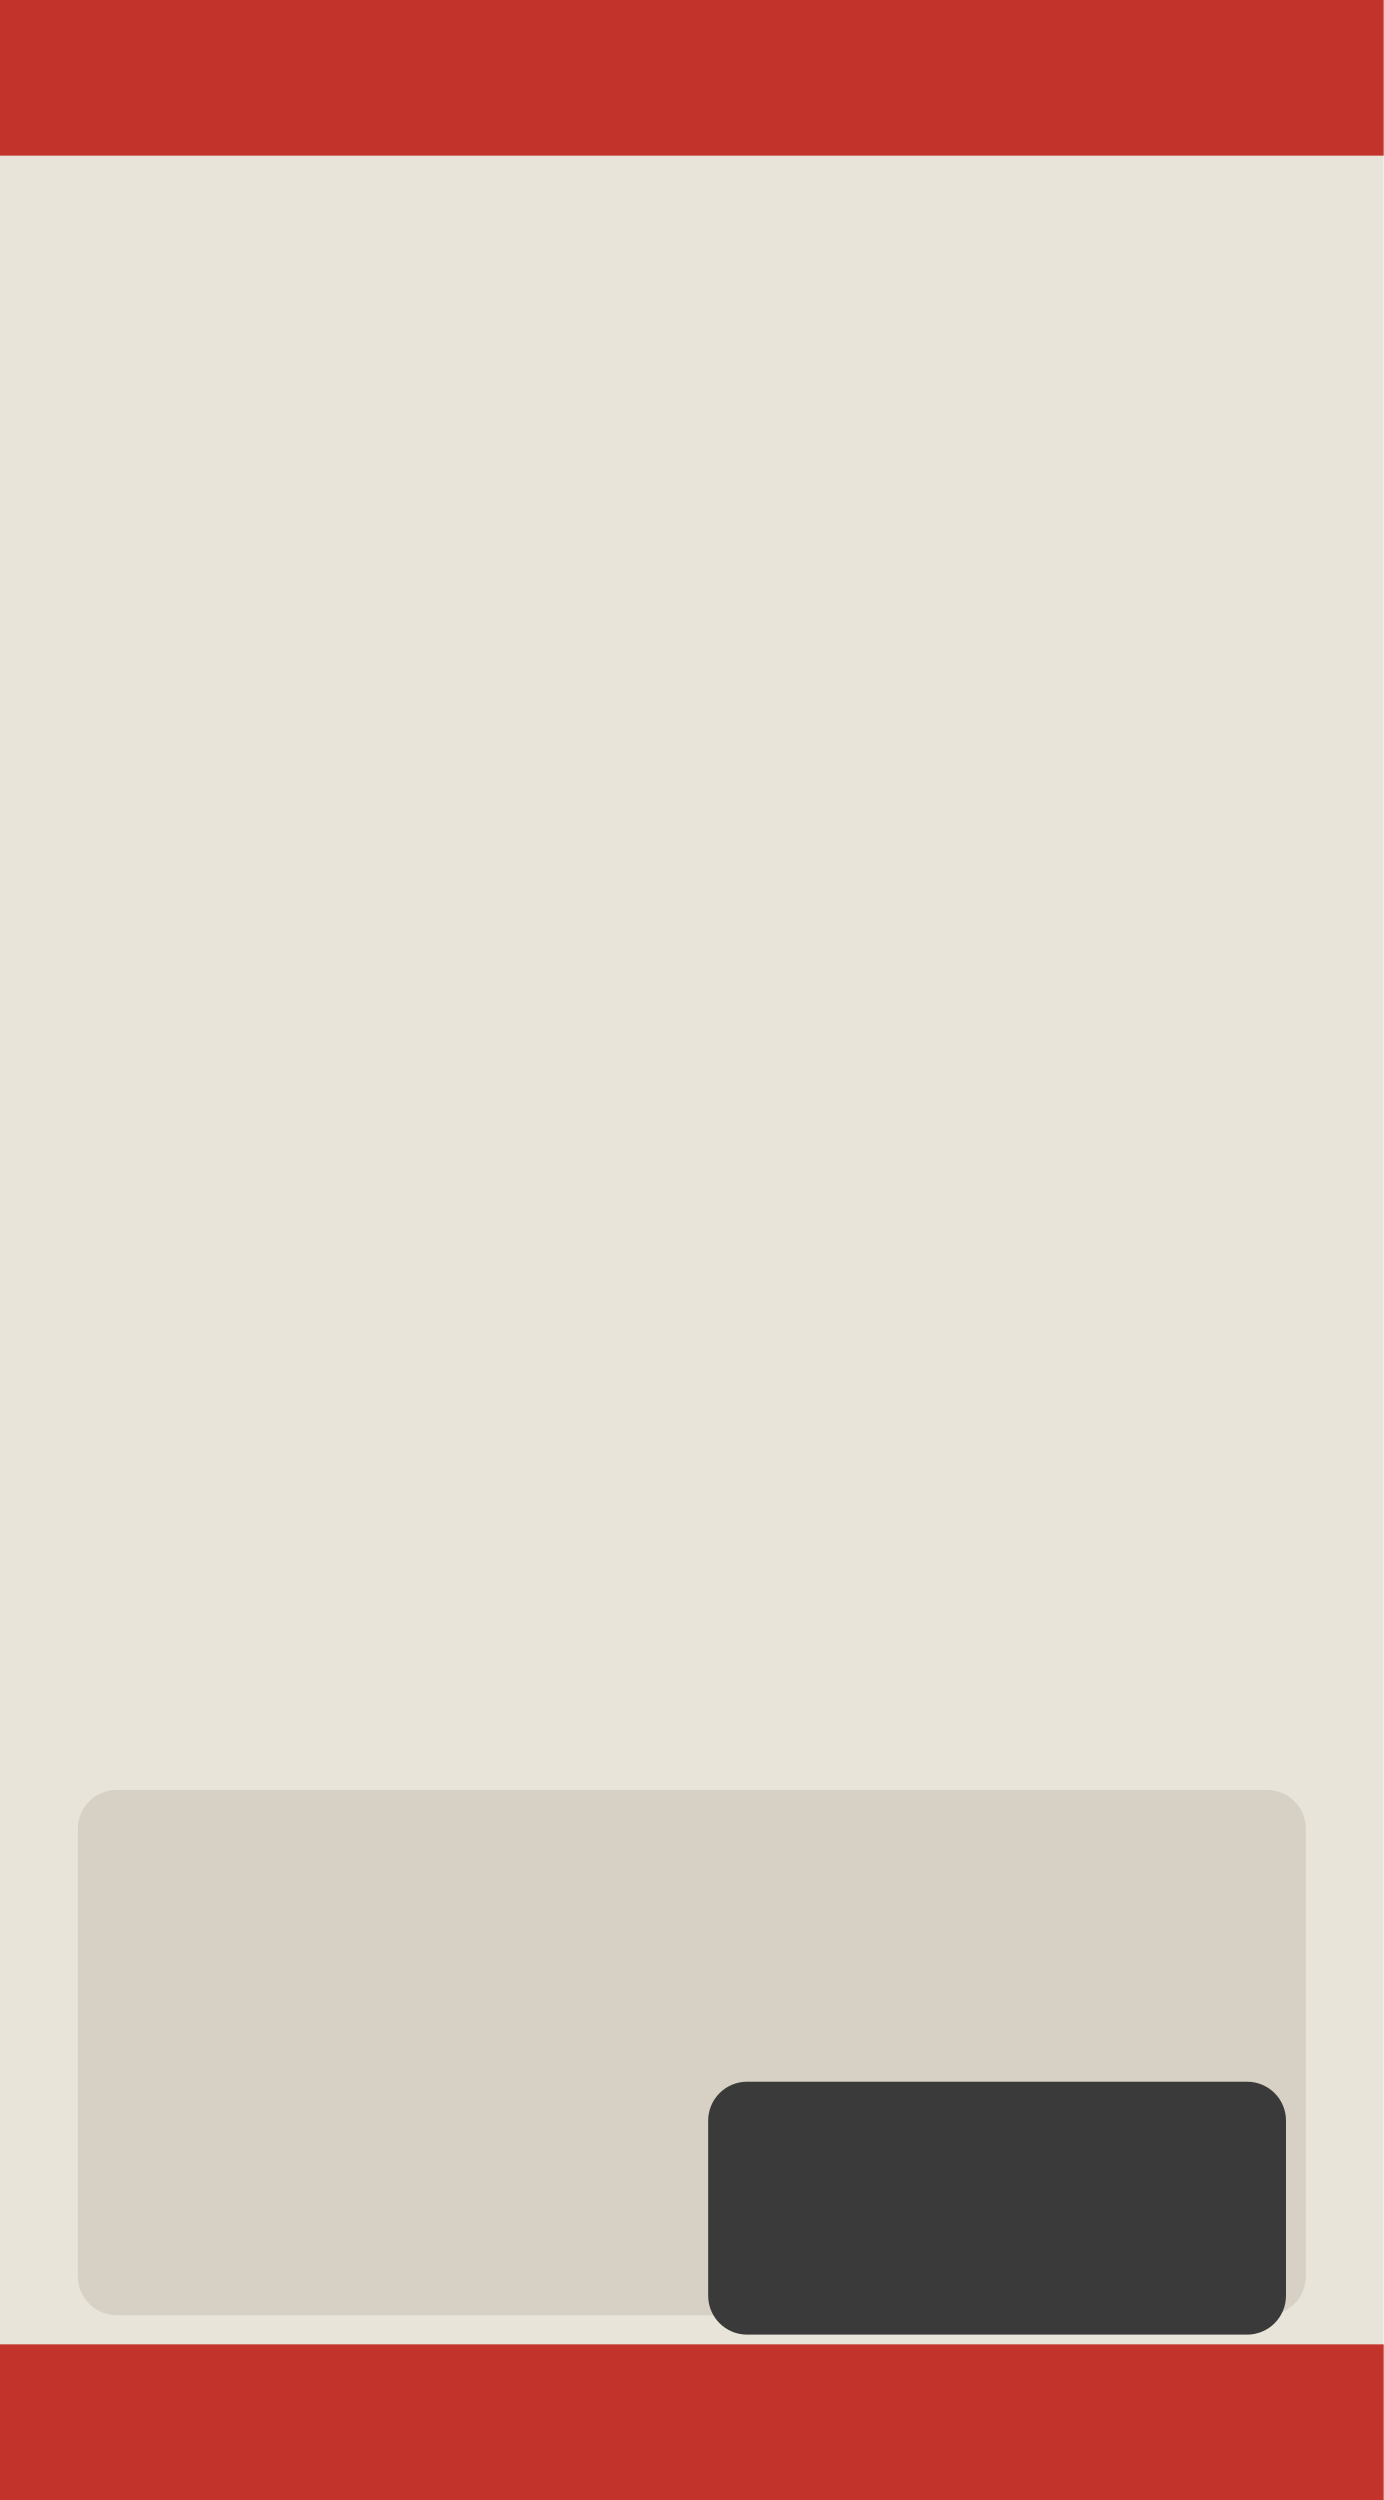
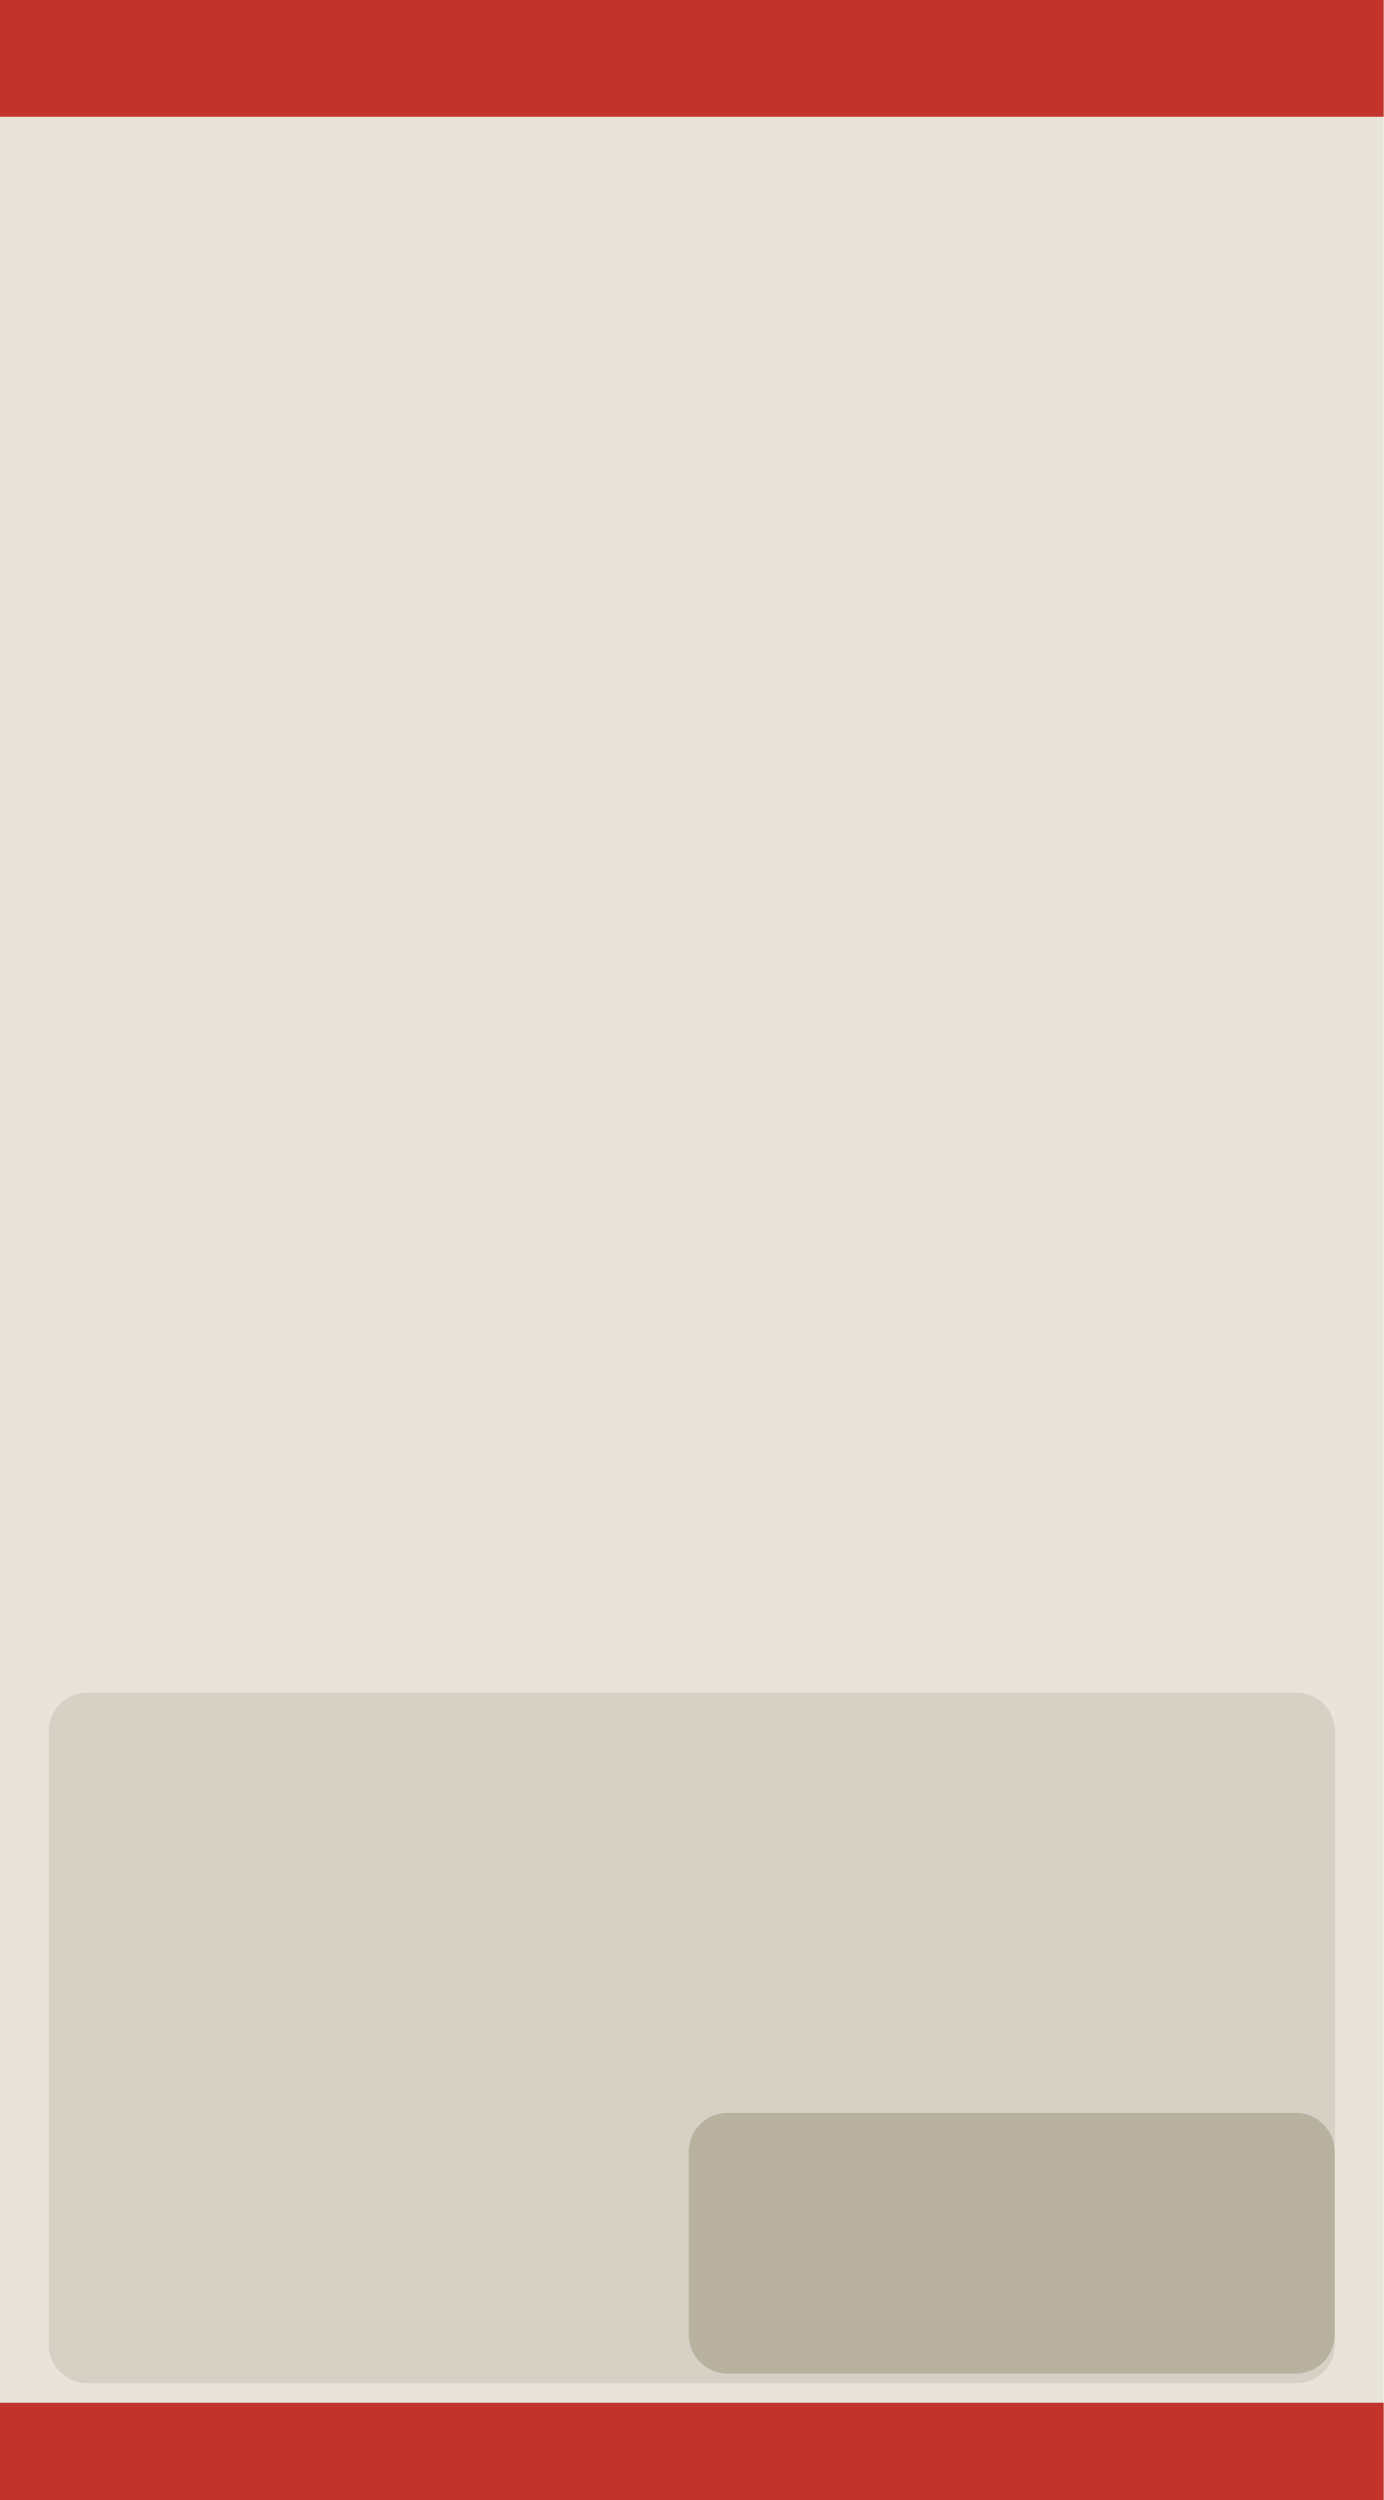
<svg xmlns="http://www.w3.org/2000/svg" width="71.12mm" height="128.5mm" viewBox="0 0 71.12 128.5">
  <rect x="0" y="0" width="71.12" height="128.5" fill="#e8e4da" />
-   <rect x="0" y="0" width="71.12" height="8" fill="#c2342b" />
-   <rect x="0" y="120.5" width="71.12" height="8" fill="#c2342b" />
-   <rect x="4" y="92" width="63.12" height="27" rx="2" fill="#d6d1c4" />
-   <rect x="36.4" y="107" width="29.7" height="13" rx="2" fill="#3a3a3a" />
+   <rect x="0" y="0" width="71.12" height="6" fill="#c2342b" />
+   <rect x="0" y="123.5" width="71.12" height="5" fill="#c2342b" />
+   <rect x="2.5" y="87" width="66.12" height="35.5" rx="2" fill="#d6d1c4" />
+   <rect x="35.4" y="108.6" width="33.2" height="13.4" rx="2" fill="#b9b1a0" />
</svg>
